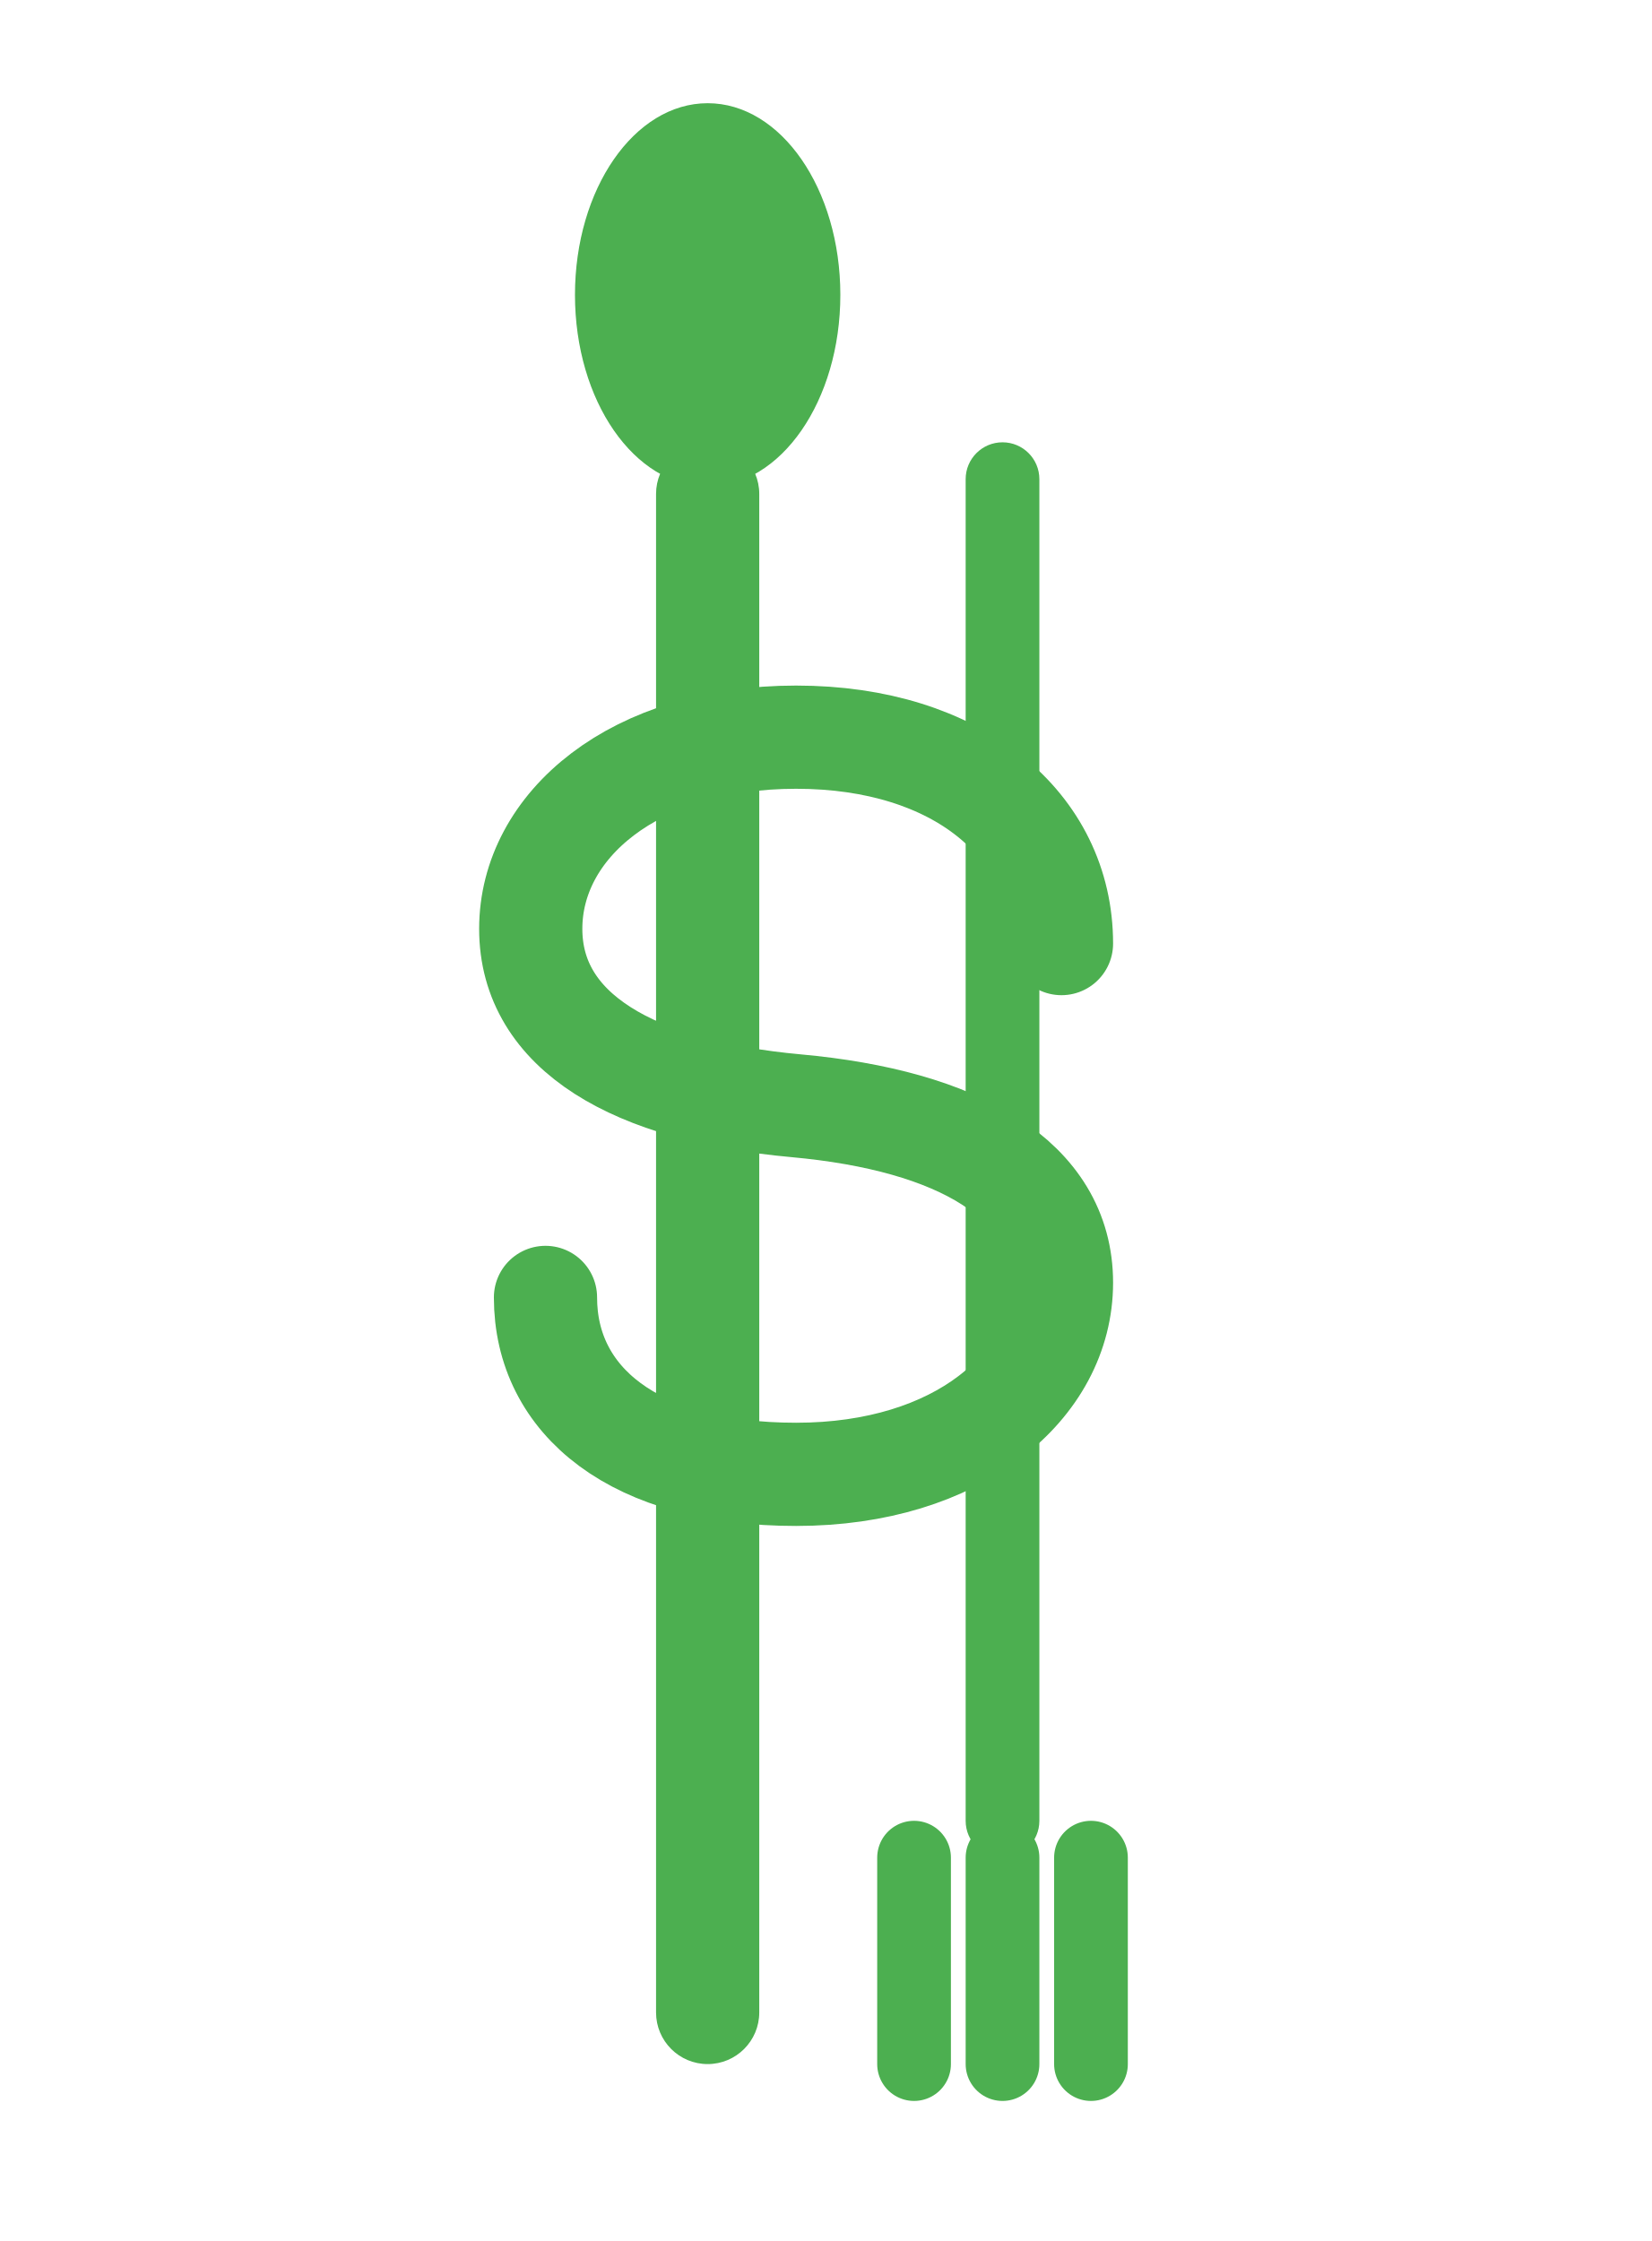
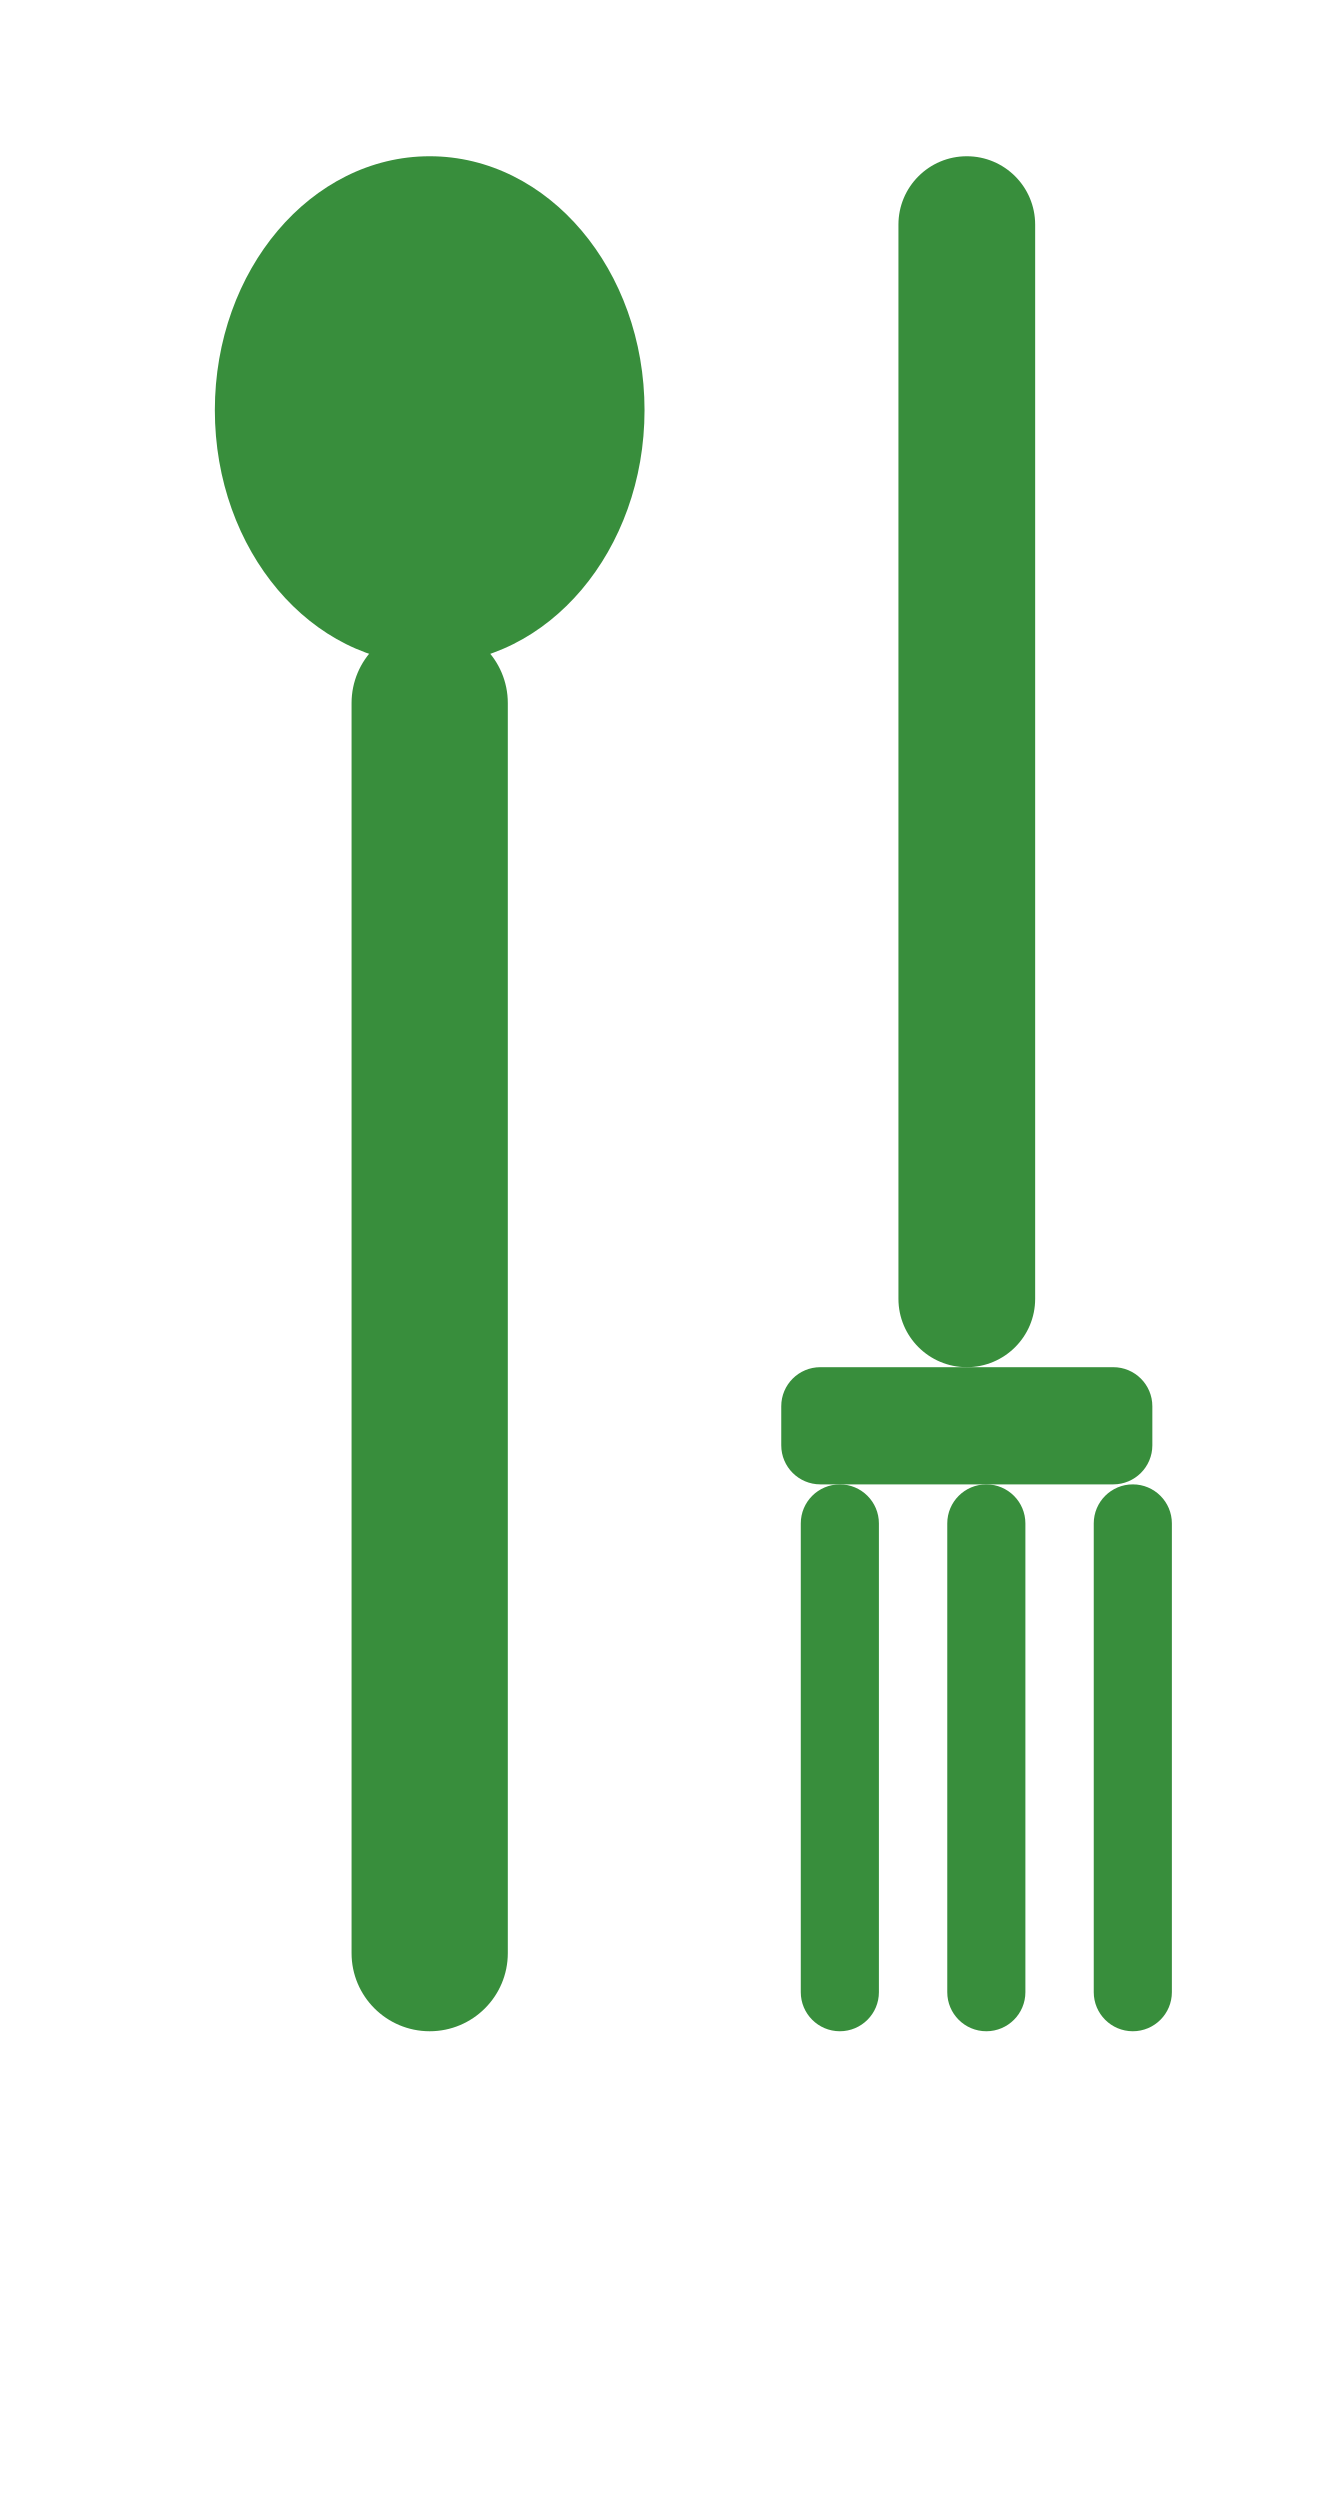
- <svg xmlns="http://www.w3.org/2000/svg" viewBox="0 0 56 76" role="img" aria-label="Savery logo">
-   <ellipse cx="24" cy="10" rx="4.5" ry="6.5" fill="#4caf50" />
-   <rect x="22.25" y="15" width="3.5" height="55" rx="1.75" fill="#4caf50" />
-   <rect x="32.75" y="15" width="2.5" height="48" rx="1.25" fill="#4caf50" />
-   <path d="M31 63v7M34 63v7M37 63v7" stroke="#4caf50" stroke-width="2.5" stroke-linecap="round" />
-   <path d="M36 32c0-4-3.5-7-9-7s-9 3-9 6.5c0 3.5 3.5 5.5 9 6s9 2.5 9 6c0 3.5-3.5 6.5-9 6.5s-8.5-2.5-8.5-6" stroke="#4caf50" stroke-width="3.5" stroke-linecap="round" fill="none" />
+ <svg xmlns="http://www.w3.org/2000/svg" viewBox="0 0 34 64" role="img" aria-label="Savery utensils">
+   <g fill="#388e3c">
+     <ellipse cx="11" cy="10.5" rx="5.5" ry="6.5" />
+     <rect x="9" y="16" width="4" height="36" rx="2" />
+     <rect x="23" y="4" width="3.5" height="31" rx="1.75" />
+     <rect x="20" y="35" width="9.5" height="3" rx="1" />
+     <rect x="20.5" y="38" width="2" height="14" rx="1" />
+     <rect x="24.25" y="38" width="2" height="14" rx="1" />
+     <rect x="28" y="38" width="2" height="14" rx="1" />
+   </g>
</svg>
